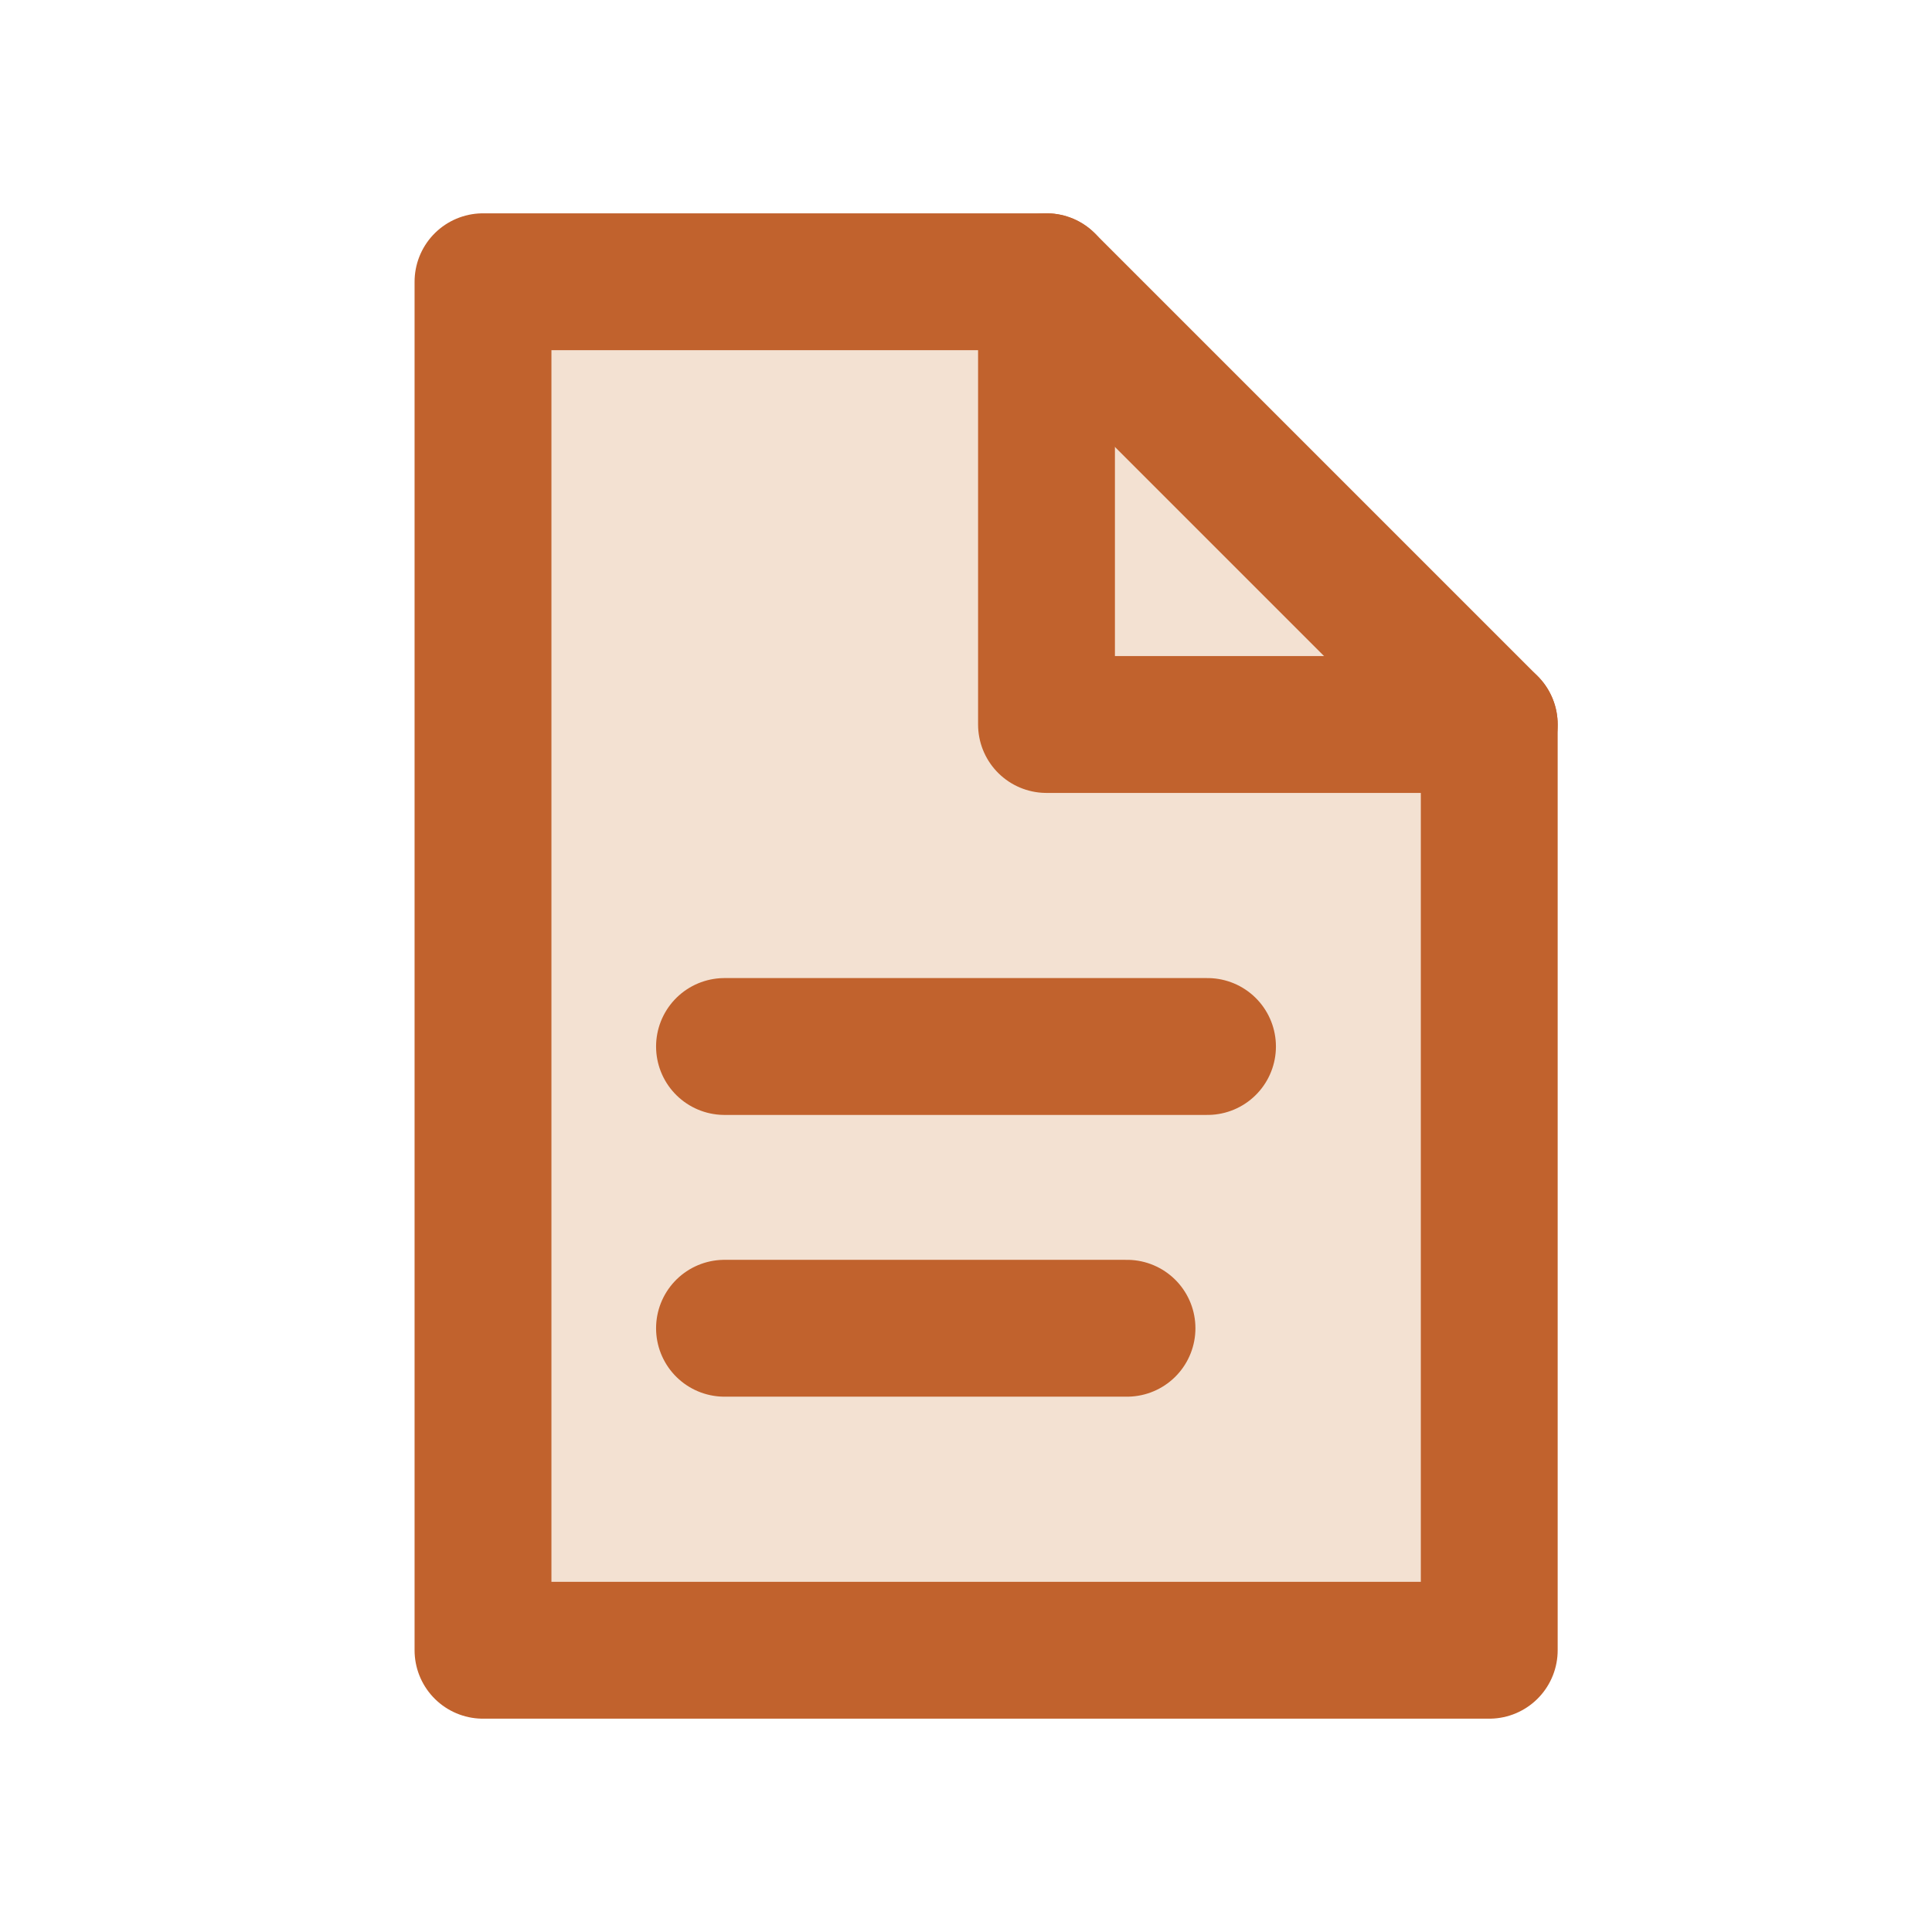
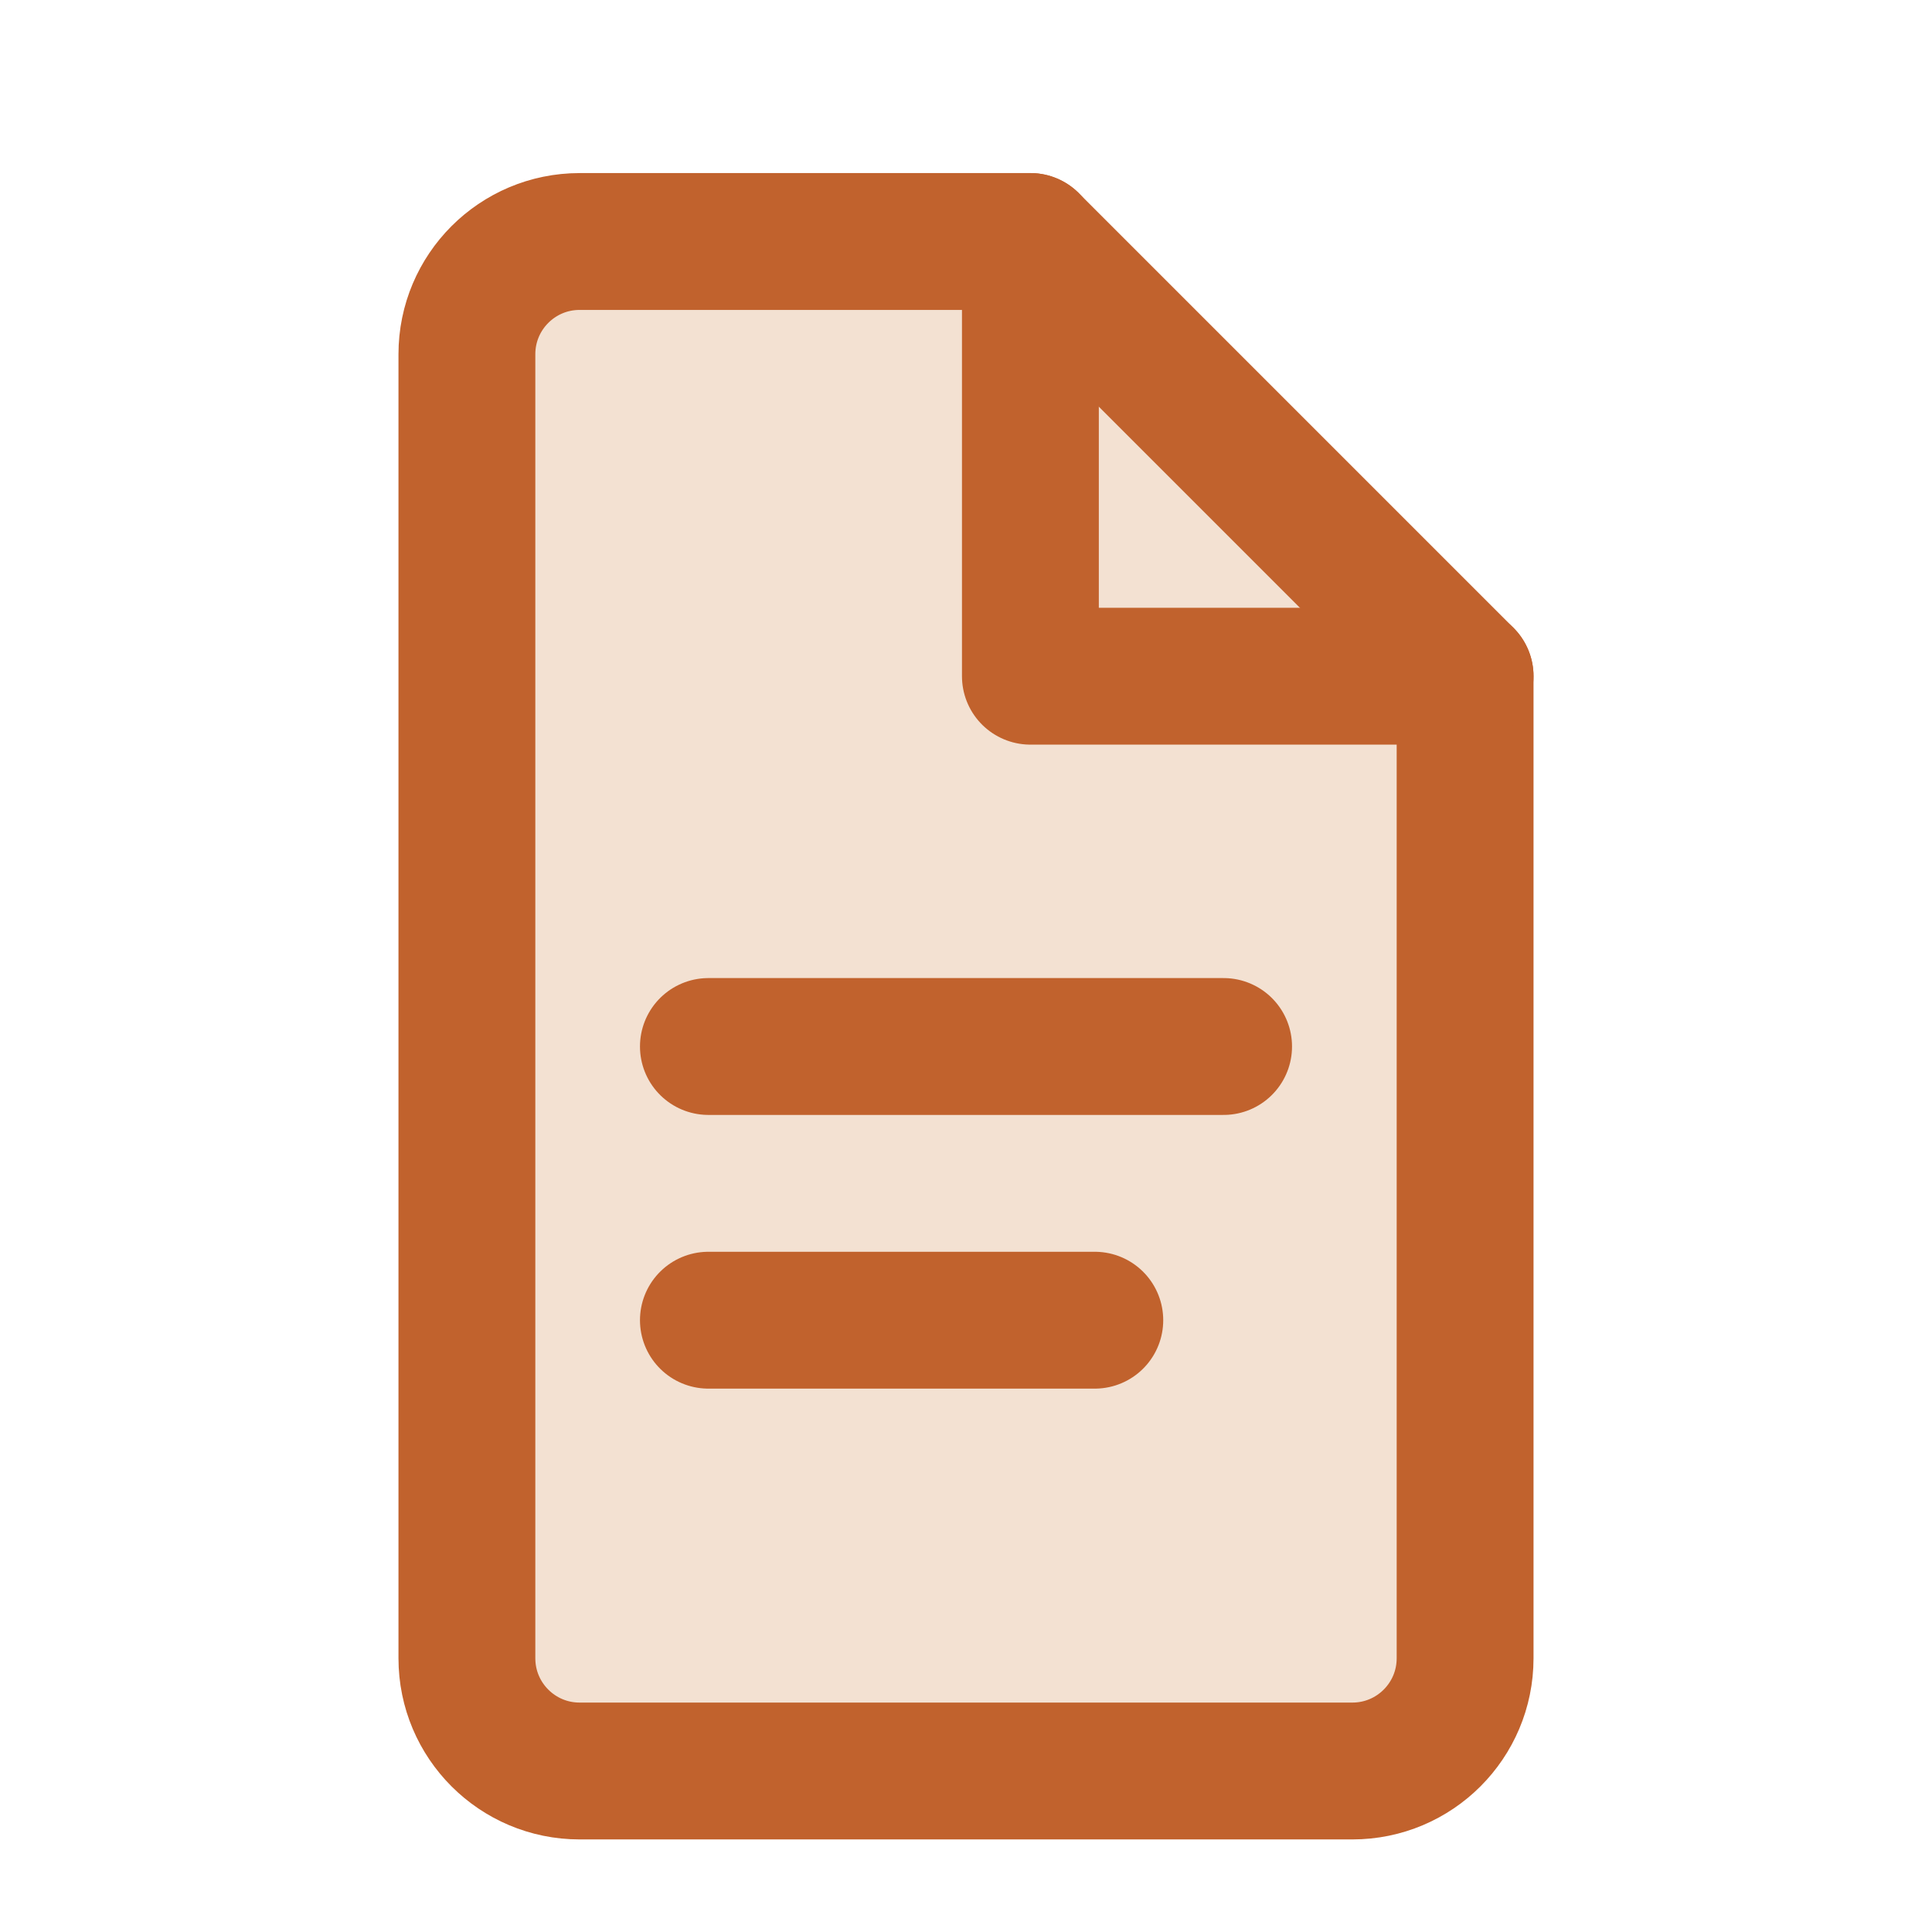
<svg xmlns="http://www.w3.org/2000/svg" viewBox="0 0 24 24" width="24" height="24" fill="none" stroke="#C1622D" stroke-width="1.7" stroke-linecap="round" stroke-linejoin="round">
-   <path d="M6 3.5h7L18.5 9v11.5H6z" fill="#F3E1D2" />
-   <path d="M13 3.5V9h5.5M9 13h6M9 16.5h5" />
+   <path d="M5.8 4.4A1.4 1.4 0 0 1 7.2 3h5.6l5.4 5.4v12.2a1.4 1.4 0 0 1-1.4 1.4H7.2a1.4 1.4 0 0 1-1.4-1.4z" fill="#F3E1D2" />
+   <path d="M12.8 3v5.4h5.4" />
+   <path d="M8.8 13h6.4M8.8 16.4h4.8" />
</svg>
